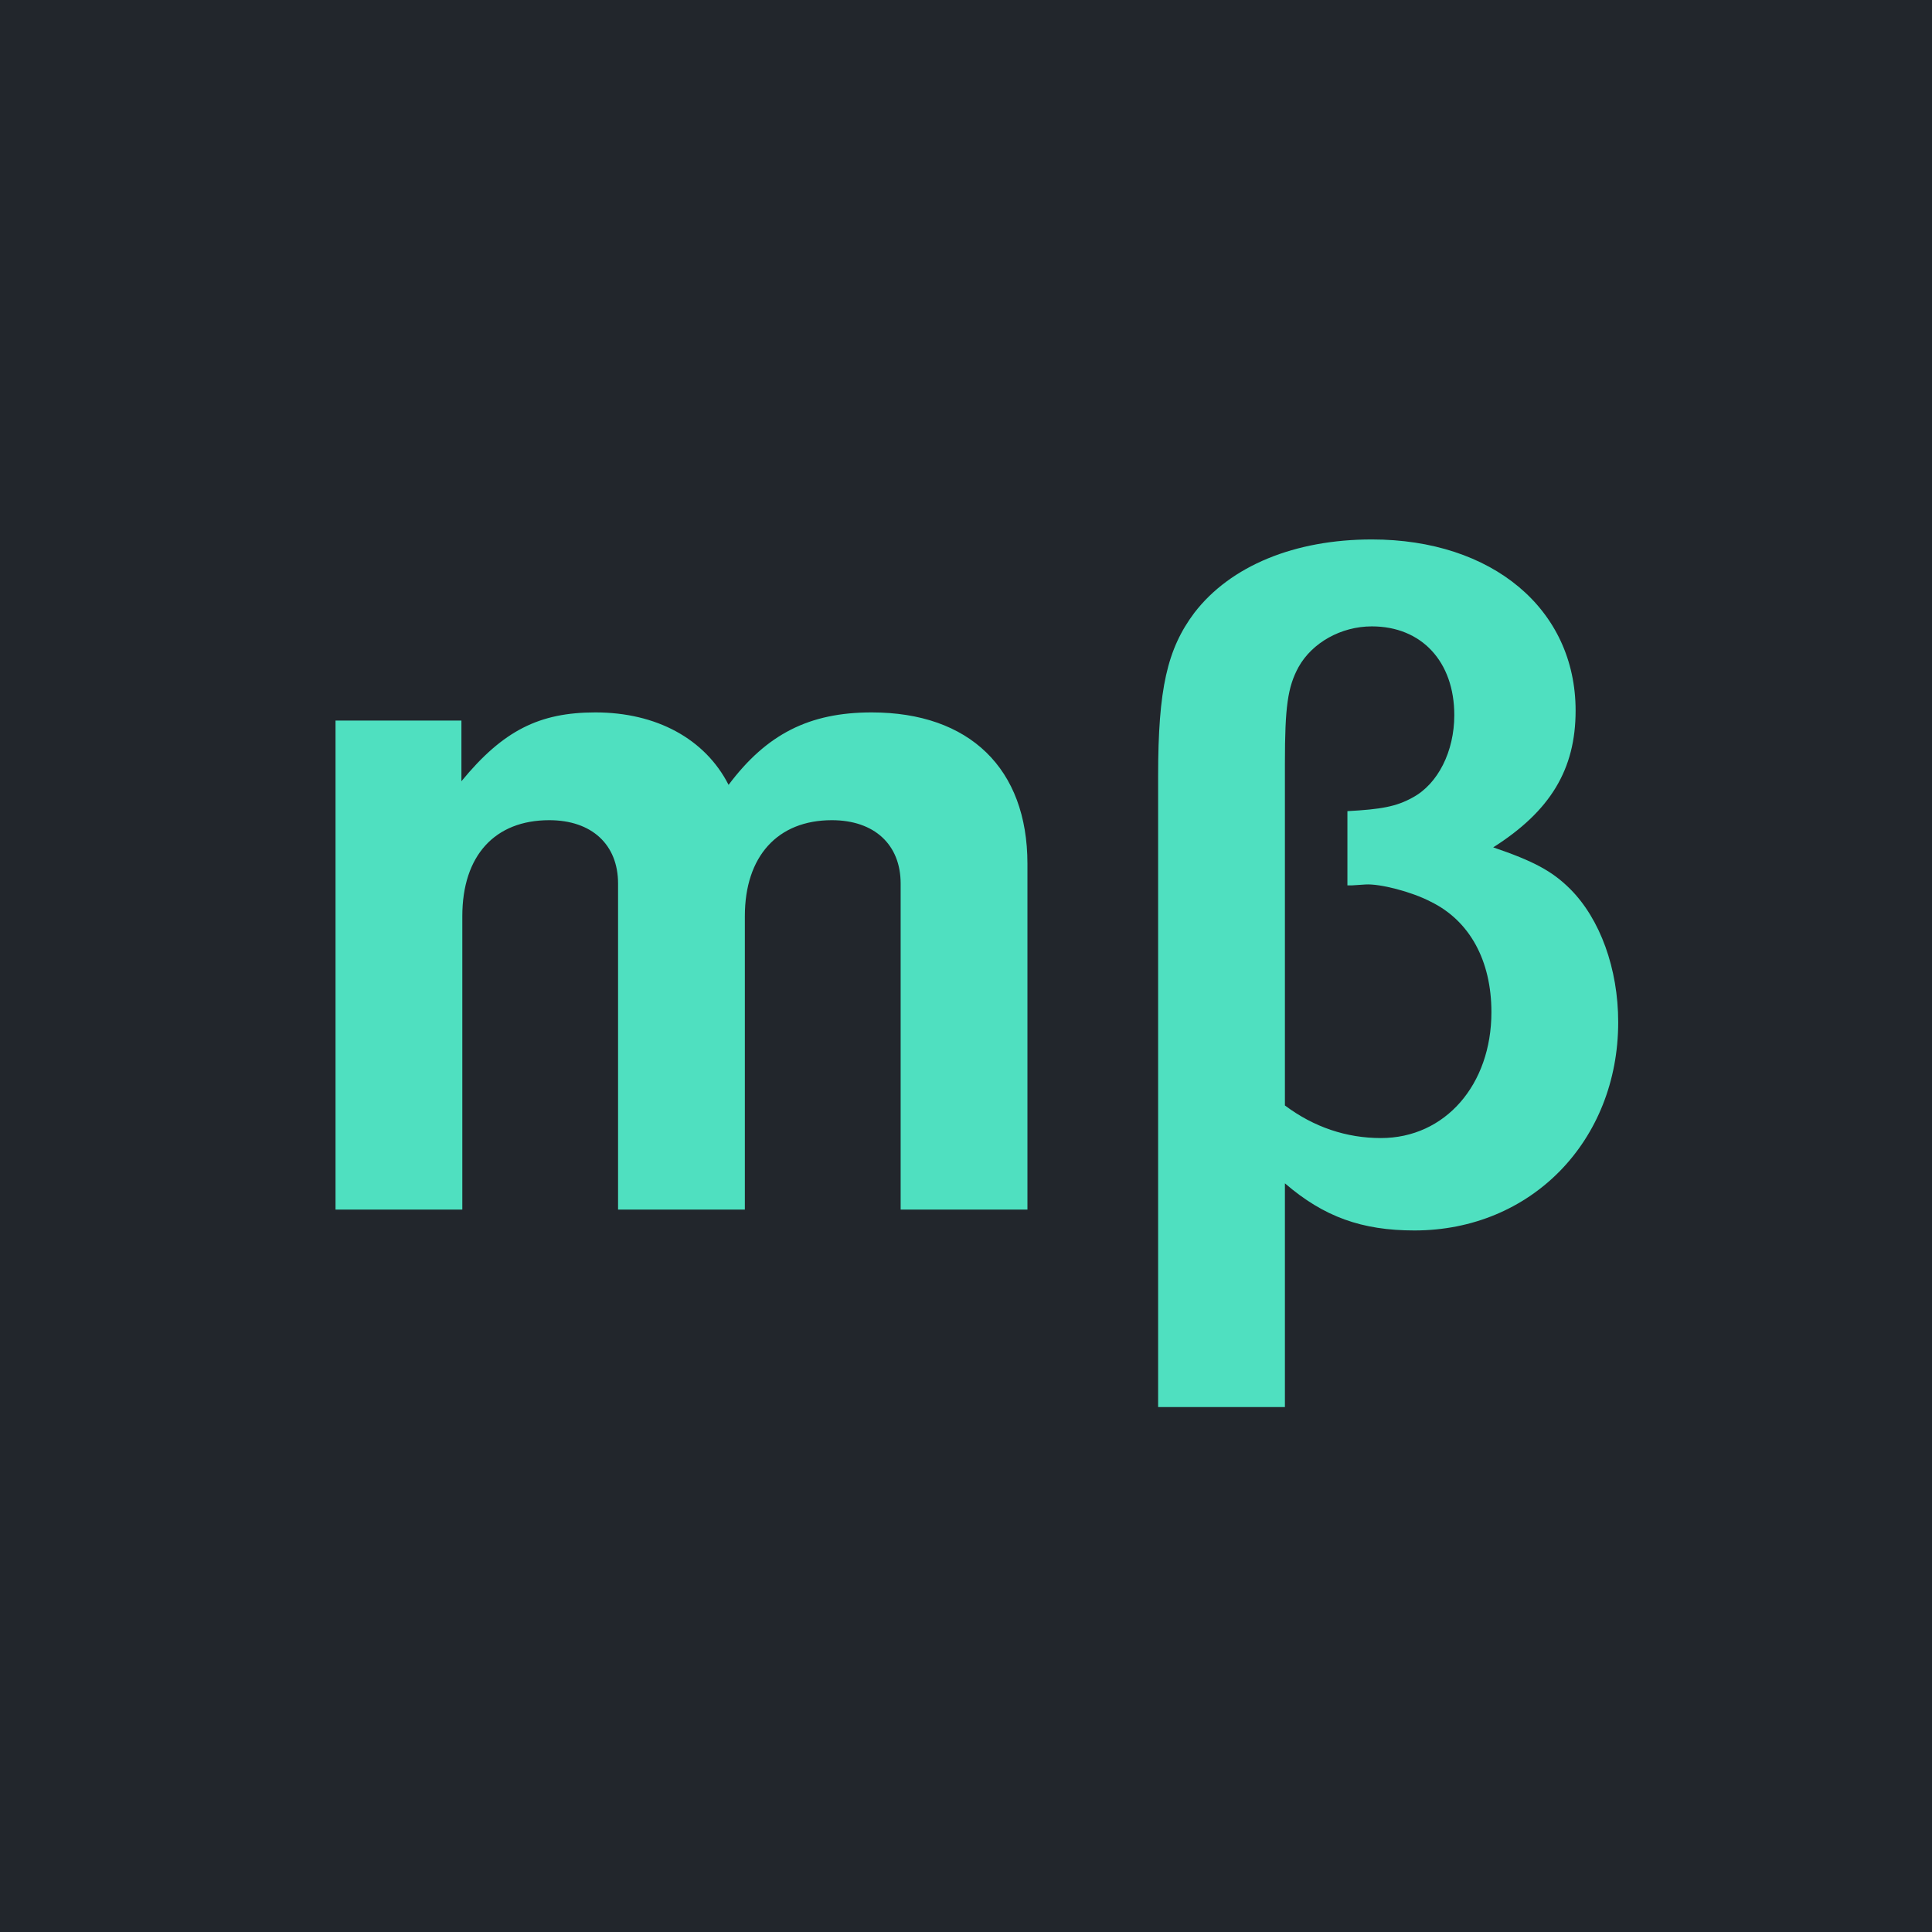
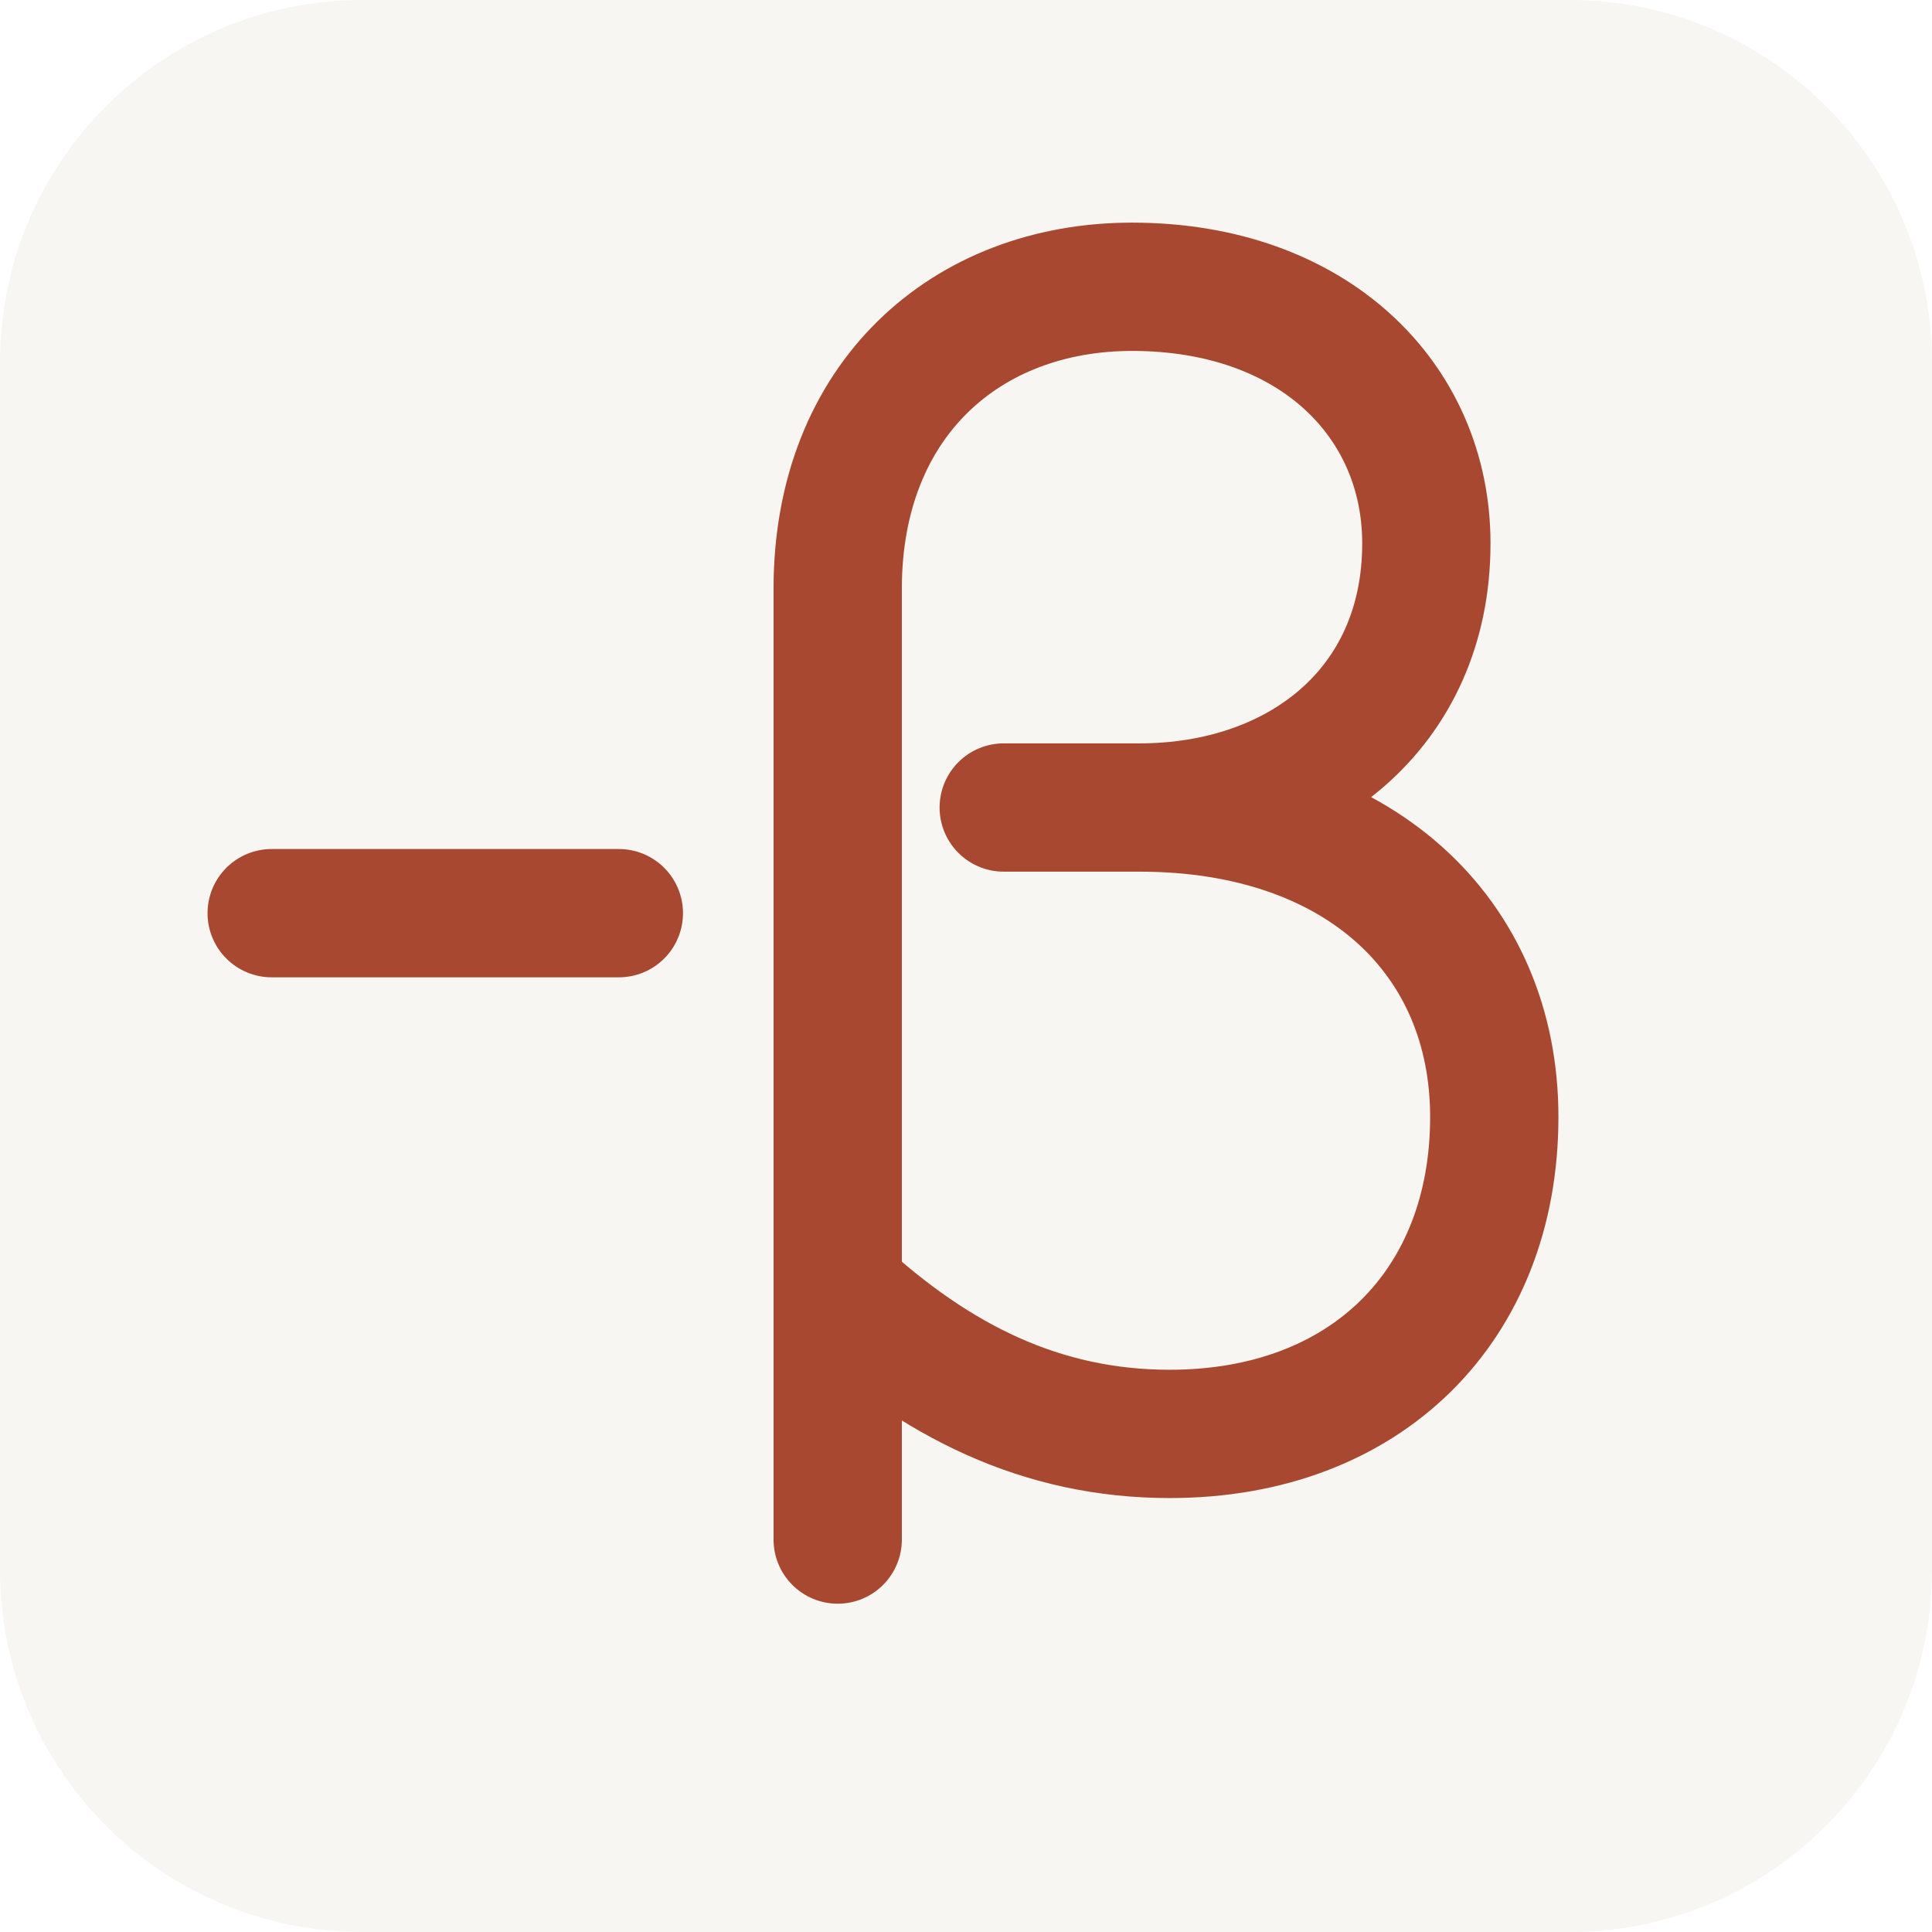
- <svg xmlns="http://www.w3.org/2000/svg" width="640" height="640" viewBox="0 0 640 640">
-   <rect width="640" height="640" fill="#22262C" />
-   <text x="320" y="332" font-family="Helvetica, Arial, sans-serif" font-weight="700" font-size="300" fill="#4FE0C0" text-anchor="middle" dominant-baseline="central" letter-spacing="4">mβ</text>
+ <svg xmlns="http://www.w3.org/2000/svg" width="256" height="256" viewBox="0 0 256 256">
+   <rect width="256" height="256" rx="48" fill="#f7f6f2" />
+   <path d="M36 121h46" stroke="#a94830" stroke-width="17" stroke-linecap="round" />
+   <path d="M111 204V78c0-25 17-40 39-40 24 0 39 15 39 34 0 22-17 35-38 35h-18m0 0h18c29 0 47 17 47 41 0 25-17 42-43 42-17 0-31-7-44-19" fill="none" stroke="#a94830" stroke-width="17" stroke-linecap="round" stroke-linejoin="round" />
</svg>
